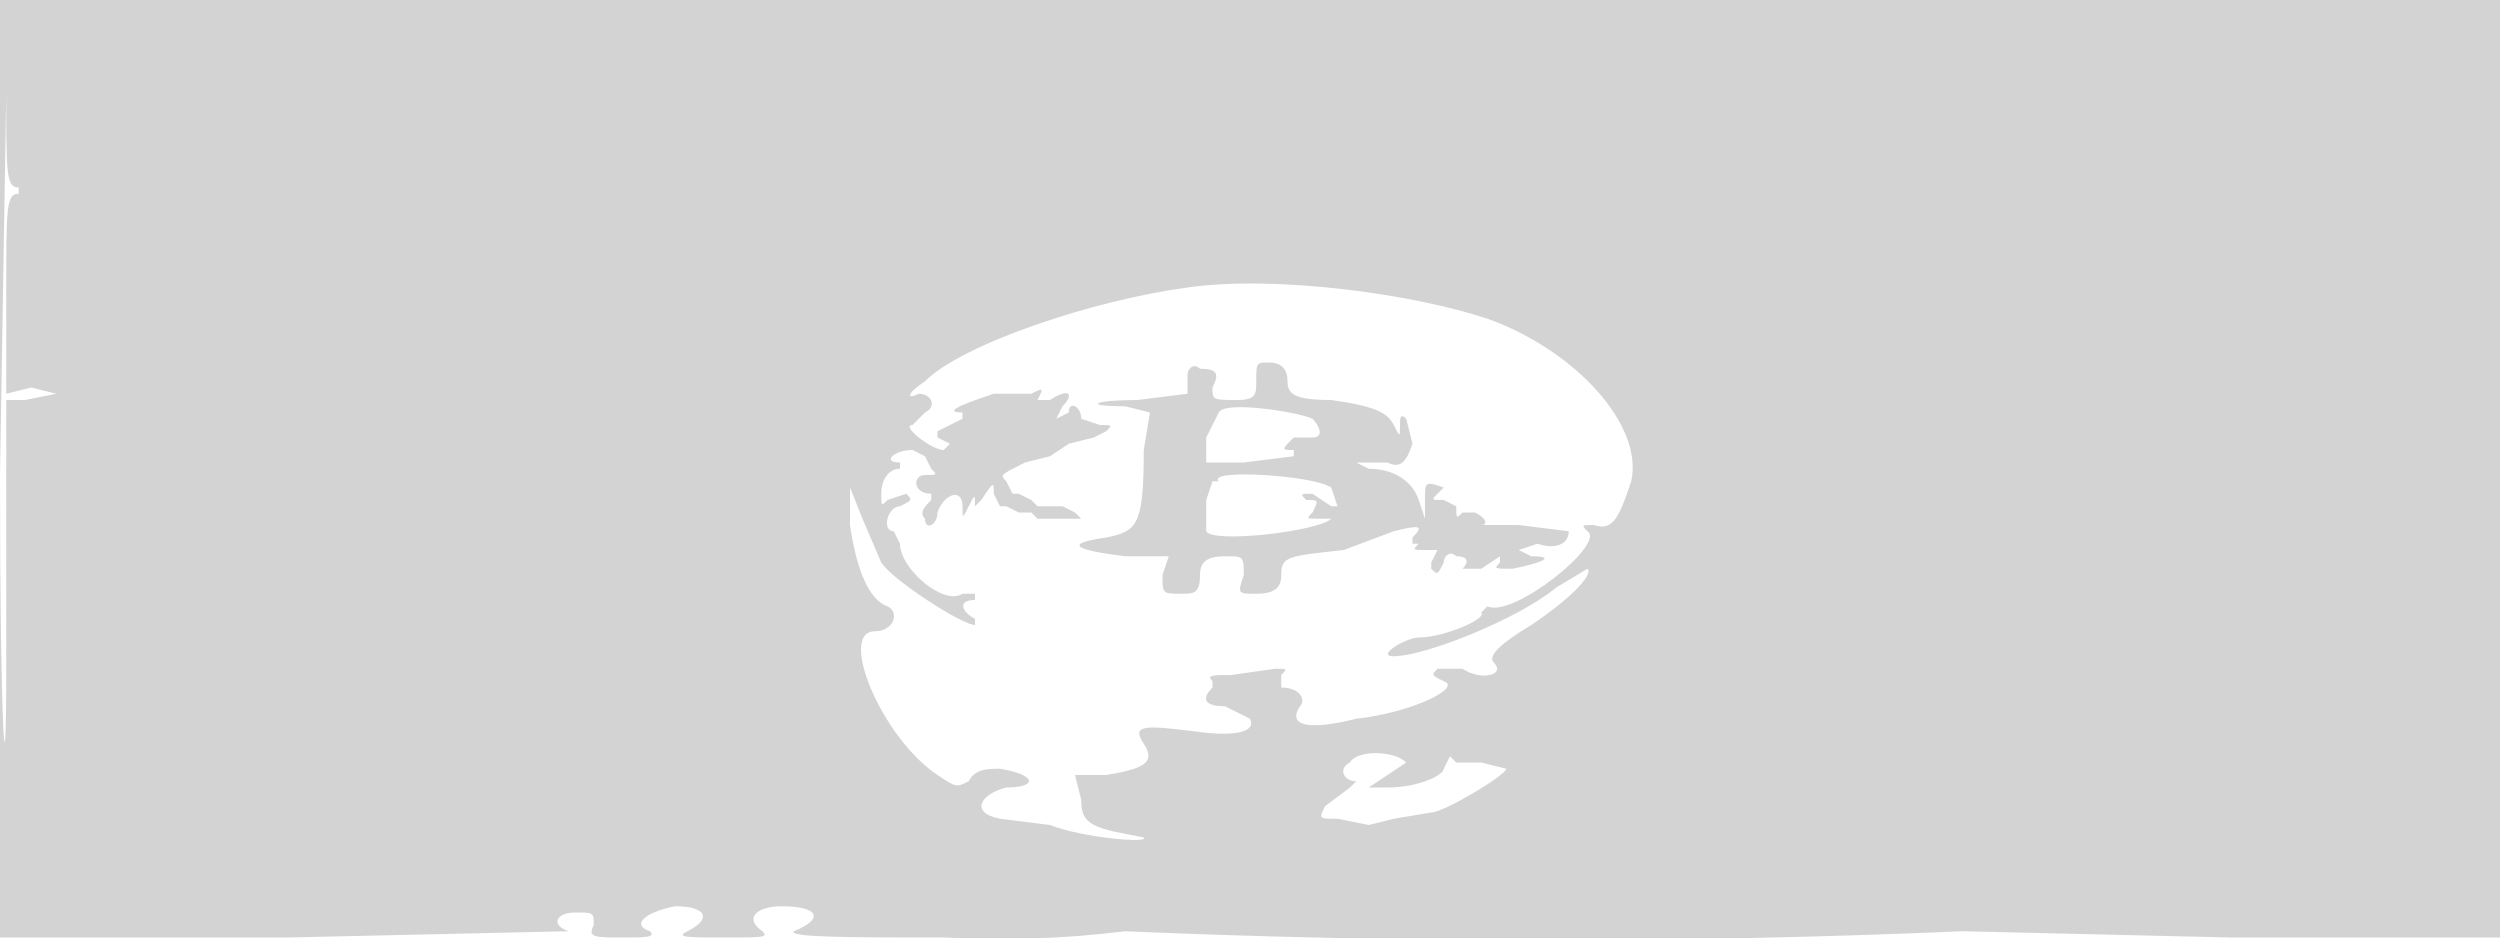
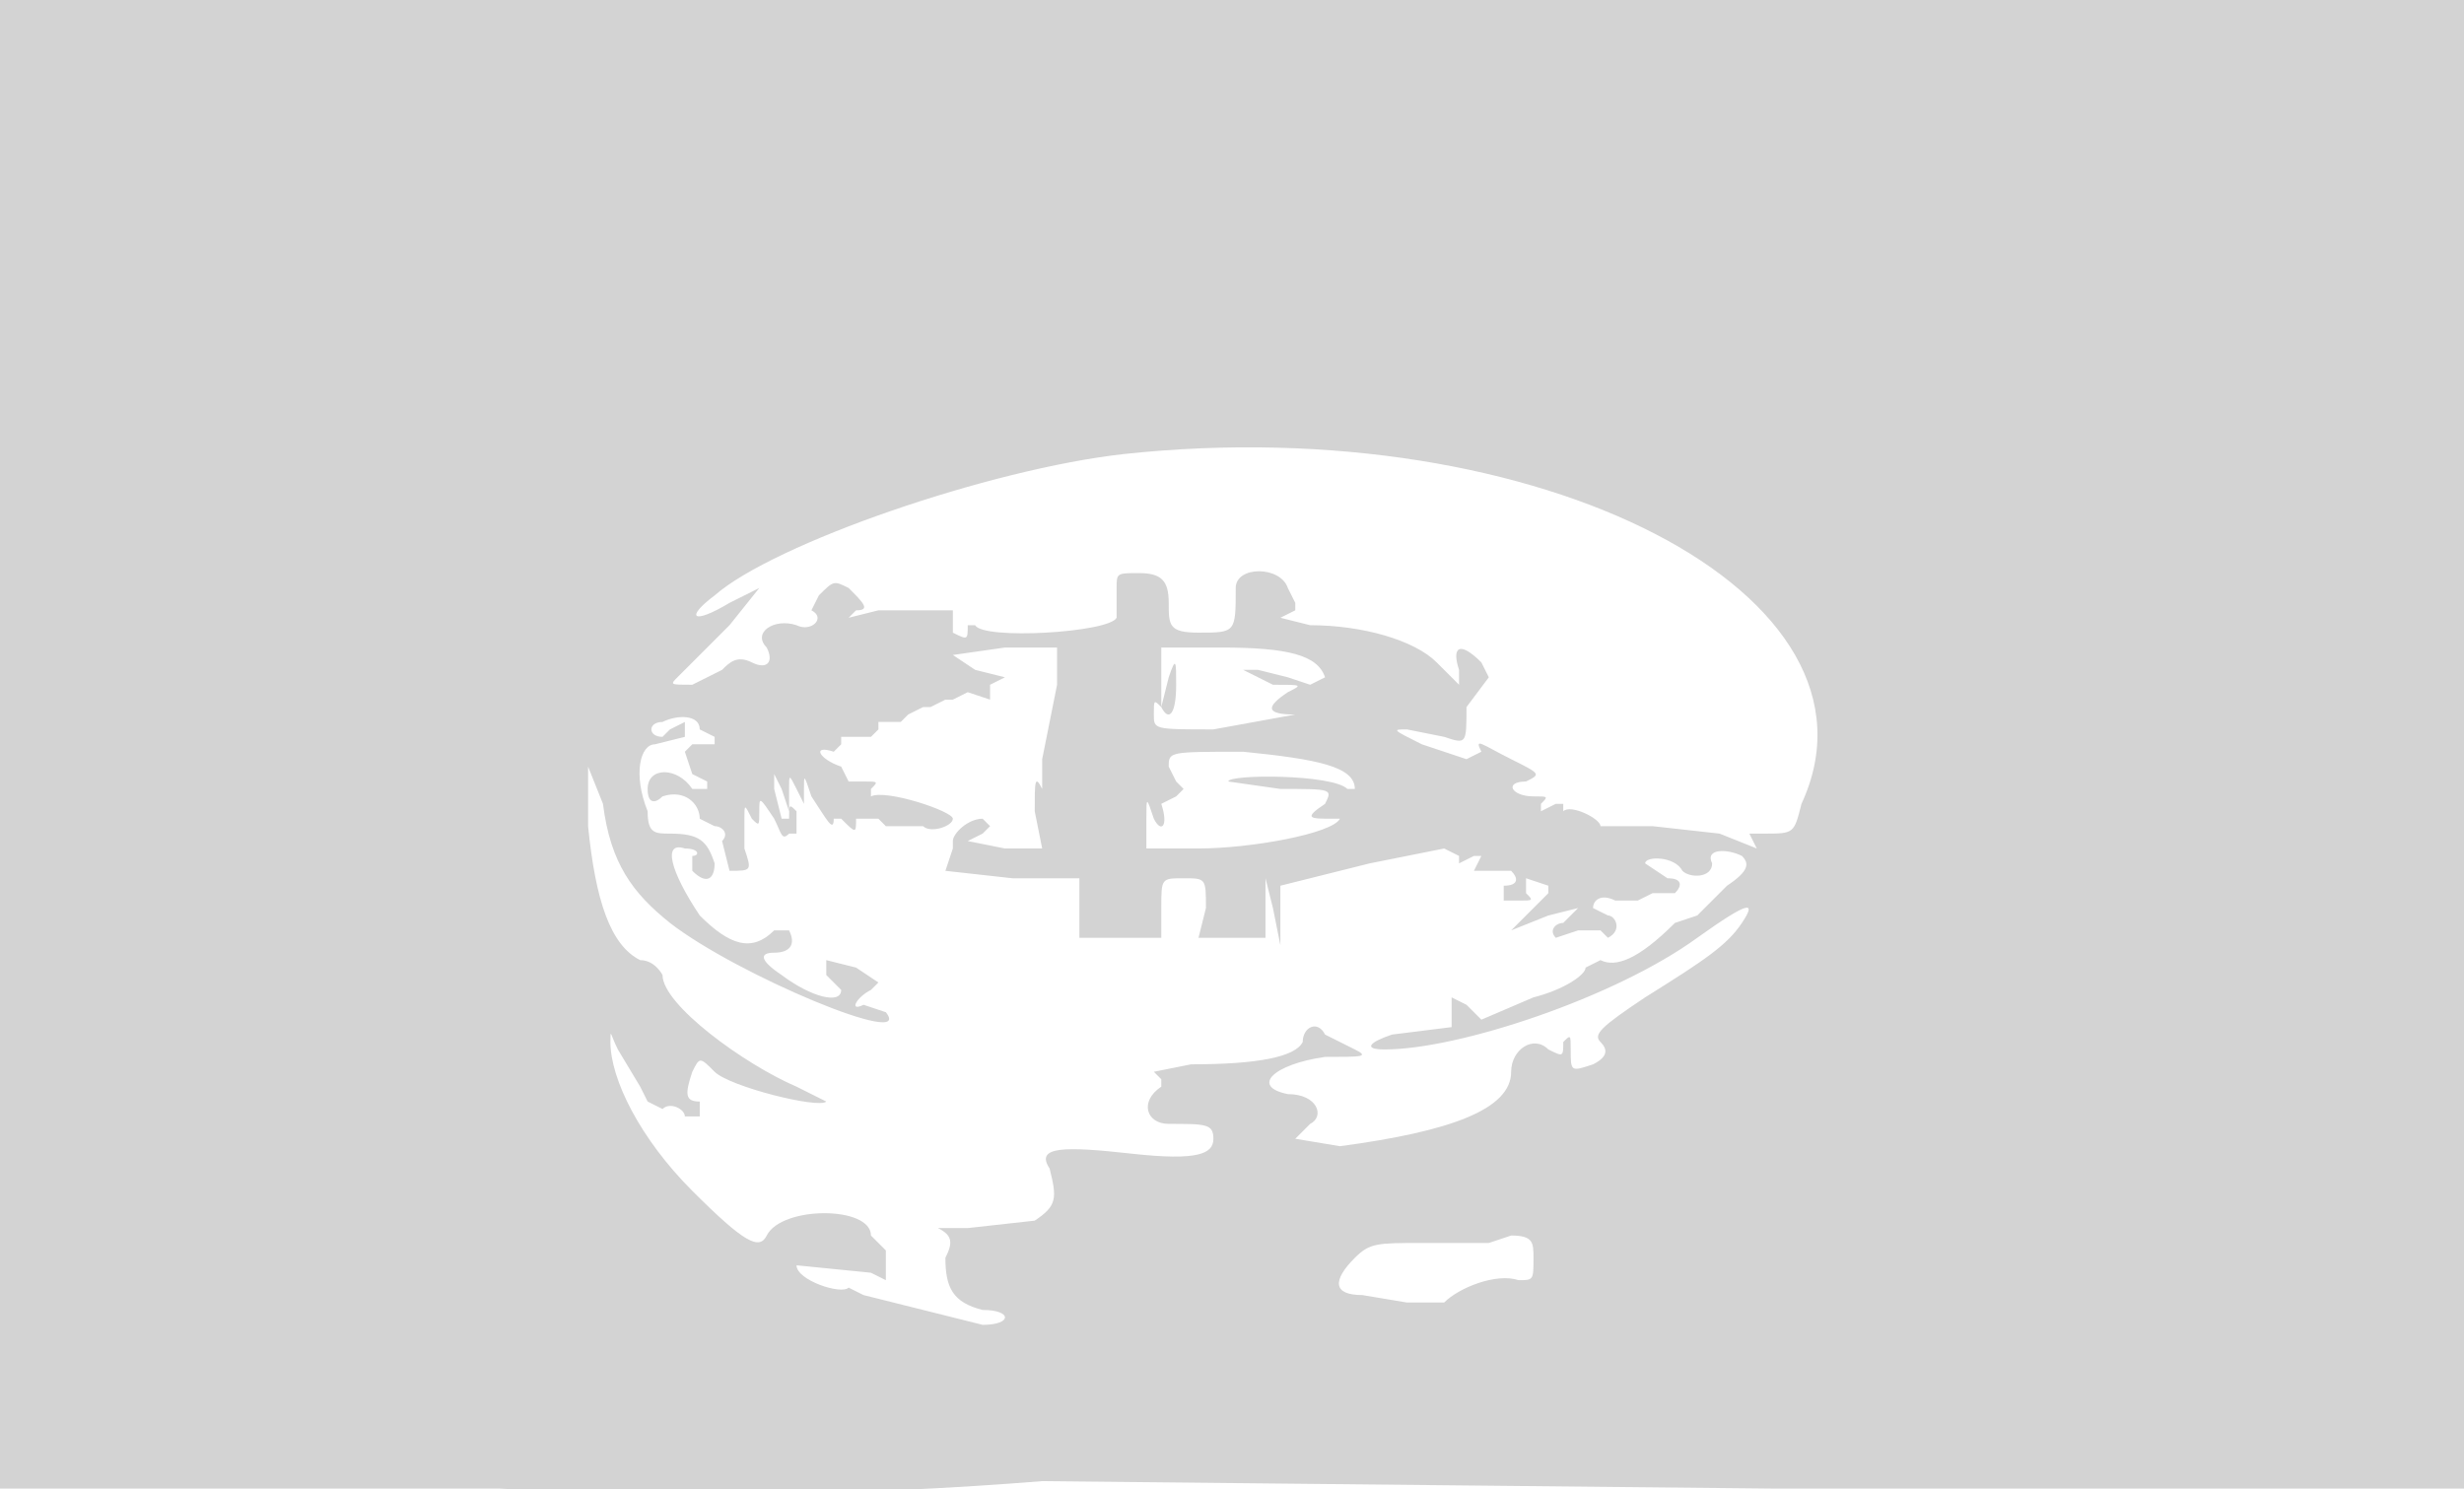
- <svg xmlns="http://www.w3.org/2000/svg" width="400" height="150">
-   <path d="M0 75v75h46l45-1c-3-1-2-3 1-3s3 0 3 2c-1 2 0 2 5 2 3 0 5 0 4-1-3-1-1-3 4-4 5 0 6 2 2 4-2 1 0 1 6 1s7 0 6-1c-3-2-1-4 3-4 6 0 7 2 2 4-1 1 10 1 24 1a162 162 0 0029-1 1566 1566 0 00134 0l43 1h44V0H0v75m0 1c0 41 1 55 1 31V64h3l5-1-4-1-4 1V47c0-14 0-16 2-16v-1c-2 0-2-2-2-15L0 76m190-30c-15 2-36 9-42 15-3 2-3 3-1 2 2 0 3 2 1 3l-1 1-1 1c-2 0 3 4 5 4l1-1-2-1v-1l2-1 2-1v-1c-4 0 2-2 5-3h6c2-1 2-1 1 1h2c3-2 4-1 2 1l-1 2 2-1c0-2 2-1 2 1l3 1c2 0 2 0 1 1l-2 1-4 1-3 2-4 1c-4 2-4 2-3 3l1 2h1l2 1 1 1h4l2 1 1 1h-7l-1-1h-2l-2-1h-1l-1-2c0-2 0-2-2 1l-1 1c0-2 0-2-1 0s-1 2-1 0c0-3-3-2-4 1 0 2-2 3-2 1-1-1 0-2 1-3v-1c-3 0-3-3-1-3s2 0 1-1l-1-2-2-1c-3 0-5 2-2 2v1c-2 0-3 2-3 4s0 2 1 1l3-1c1 1 1 1-1 2-2 0-3 4-1 4l1 2c0 4 7 10 10 8h2v1c-3 0-2 2 0 3v1c-2 0-13-7-15-10l-3-7-2-5v6c1 7 3 12 6 13 2 1 1 4-2 4-6 0 1 17 10 23 3 2 3 2 5 1 1-2 3-2 5-2 6 1 6 3 1 3-4 1-6 4-1 5l8 1c5 2 16 3 15 2l-5-1c-4-1-5-2-5-5l-1-4h5c6-1 8-2 6-5s0-3 8-2c7 1 10 0 9-2l-4-2c-3 0-4-1-2-3v-1c-1-1 0-1 3-1l7-1c2 0 2 0 1 1v2c3 0 4 2 3 3-2 3 1 4 9 2 9-1 17-5 14-6-2-1-2-1-1-2h4c3 2 7 1 5-1-1-1 1-3 6-6 6-4 10-8 9-9l-5 3c-6 5-21 11-26 11-3 0 2-3 4-3 4 0 11-3 10-4l1-1c4 2 19-10 16-12-1-1-1-1 1-1 3 1 4-1 6-7 2-9-9-21-23-26-12-4-34-7-48-5m0 14v3l-8 1c-7 0-9 1-2 1l4 1-1 6c0 12-1 13-6 14-7 1-5 2 3 3h7l-1 3c0 3 0 3 3 3 2 0 3 0 3-3 0-2 1-3 4-3s3 0 3 3c-1 3-1 3 2 3s4-1 4-3c0-3 1-3 10-4l8-3c4-1 5-1 3 1v1h1c-1 1-1 1 1 1h2l-1 2v1c1 1 1 1 2-1 0-1 1-2 2-1 2 0 2 1 1 2h3l3-2v1c-1 1-1 1 2 1 5-1 7-2 3-2l-2-1 3-1c3 1 5 0 5-2l-8-1h-6c1 0 1-1-1-2h-2c-1 1-1 1-1-1l-2-1c-2 0-2 0-1-1l1-1c-3-1-3-1-3 2v3l-1-3c-1-3-4-5-8-5l-2-1h5c2 1 3 0 4-3l-1-4c-1-1-1 0-1 1 0 2 0 2-1 0s-3-3-10-4c-6 0-7-1-7-3s-1-3-3-3-2 0-2 3c0 2 0 3-3 3-4 0-4 0-4-2 1-2 1-3-2-3-1-1-2 0-2 1m5 6l-2 4v4h6l8-1v-1c-2 0-2 0 0-2h3c2 0 1-2 0-3-2-1-14-3-15-1m0 11h-1l-1 3v5c1 2 18 0 20-2h-2c-2 0-2 0-1-1 1-2 1-2-1-2-1-1-1-1 1-1l3 2h1l-1-3c-3-2-20-3-18-1m21 45c-2 1-1 3 1 3l-1 1-4 3c-1 2-1 2 2 2l5 1 4-1 6-1c2 0 12-6 12-7l-4-1h-4l-1-1-1 2c0 1-4 3-9 3h-3l3-2 3-2c-2-2-8-2-9 0" fill="#d3d3d3" fill-rule="evenodd" />
+ <svg xmlns="http://www.w3.org/2000/svg" width="331" height="200">
+   <path d="M0 100v100h67a551 551 0 0073-1l98 1h94V0H0v100m151-39c-18 2-47 12-55 19-4 3-3 4 2 1l4-2-4 5-5 5-2 2c-1 1-1 1 2 1l4-2c1-1 2-2 4-1s3 0 2-2c-2-2 1-4 4-3 2 1 4-1 2-2l1-2c2-2 2-2 4-1 2 2 3 3 1 3l-1 1 4-1h10v3c2 1 2 1 2-1h1c1 2 18 1 19-1v-4c0-2 0-2 3-2s4 1 4 4 0 4 4 4c5 0 5 0 5-6 0-3 6-3 7 0l1 2v1l-2 1 4 1c7 0 14 2 17 5l3 3v-2c-1-3 0-4 3-1l1 2-3 4c0 5 0 5-3 4l-5-1c-2 0-2 0 2 2l6 2 2-1c-1-2 0-1 4 1s4 2 2 3c-3 0-2 2 1 2 2 0 2 0 1 1v1l2-1h1v1c1-1 5 1 5 2h7l9 1 5 2-1-2h2c4 0 4 0 5-4 13-28-35-53-91-47m-23 27l3 2 4 1-2 1v2l-3-1-2 1h-1l-2 1h-1l-2 1-1 1h-3v1l-1 1h-4v1l-1 1c-3-1-2 1 1 2l1 2h2c2 0 2 0 1 1v1c2-1 11 2 11 3s-3 2-4 1h-5l-1-1h-3c0 2 0 2-2 0h-1c0 2-1 0-3-3-1-3-1-3-1-1v2l-1-2c-1-2-1-2-1 0v3l-1-3-1-2v2l1 4h1c0-2 0-2 1-1v3h-1c-1 1-1 0-2-2-2-3-2-3-2-1s0 2-1 1c-1-2-1-2-1 0v4c1 3 1 3-2 3l-1-4c1-1 0-2-1-2l-2-1c0-2-2-4-5-3-1 1-2 1-2-1 0-3 4-3 6 0h2v-1l-2-1-1-3 1-1h3v-1l-2-1c0-2-3-2-5-1-2 0-2 2 0 2l1-1 2-1v2l-4 1c-2 0-3 4-1 9 0 3 1 3 3 3 4 0 5 1 6 4 0 2-1 3-3 1v-2c1 0 1-1-1-1-3-1-2 3 2 9 4 4 7 5 10 2h2c1 2 0 3-2 3s-2 1 1 3c4 3 8 4 8 2l-2-2v-2l4 1 3 2-1 1c-2 1-3 3-1 2l3 1c4 5-20-5-29-12-5-4-8-8-9-16l-2-5v8c1 10 3 16 7 18 2 0 3 2 3 2 0 4 11 12 18 15l4 2c-1 1-13-2-15-4s-2-2-3 0c-1 3-1 4 1 4v2h-2c0-1-2-2-3-1l-2-1-1-2-3-5c-1-2-1-3-1-1 0 5 4 13 11 20s9 8 10 6c2-4 14-4 14 0l2 2v4l-2-1-10-1c0 2 6 4 7 3l2 1 16 4c4 0 4-2 0-2-4-1-5-3-5-7 1-2 1-3-1-4h4l9-1c3-2 3-3 2-7-2-3 2-3 11-2s11 0 11-2-1-2-6-2c-3 0-4-3-1-5v-1l-1-1 5-1c9 0 14-1 15-3 0-2 2-3 3-1l4 2c2 1 1 1-4 1-7 1-10 4-5 5 4 0 5 3 3 4l-2 2 6 1c15-2 23-5 23-10 0-3 3-5 5-3 2 1 2 1 2-1 1-1 1-1 1 1 0 3 0 3 3 2 2-1 2-2 1-3s0-2 6-6c8-5 11-7 13-10s1-3-6 2c-11 8-32 15-42 15-3 0-2-1 1-2l8-1v-4l2 1 2 2 7-3c4-1 7-3 7-4l2-1c2 1 5 0 10-5l3-1 4-4c3-2 3-3 2-4-2-1-5-1-4 1 0 2-3 2-4 1-1-2-5-2-5-1l3 2c2 0 2 1 1 2h-3l-2 1h-3c-2-1-3 0-3 1l2 1c1 0 2 2 0 3l-1-1h-3l-3 1c-1-1 0-2 1-2l2-2-4 1-5 2 2-2 2-2 1-1v-1l-3-1v2c1 1 1 1-1 1h-2v-2c2 0 2-1 1-2h-5l1-2h-1l-2 1v-1l-2-1-10 2-12 3v8l-1-5-1-4v8h-9l1-4c0-4 0-4-3-4s-3 0-3 4v4h-11v-8h-9l-9-1 1-3v-1c0-1 2-3 4-3l1 1-1 1-2 1 5 1h5l-1-5c0-4 0-5 1-3v-4l1-5 1-5v-5h-7l-7 1m28 3v4l1-4c1-3 1-2 1 1 0 4-1 5-2 3-1-1-1-1-1 1s0 2 8 2l11-2 3-1-3 1c-4 0-4-1-1-3 2-1 2-1-2-1l-4-2h2l4 1 3 1 2-1c-1-3-5-4-14-4h-8v4m1 12l1 2 1 1-1 1-2 1c1 3 0 4-1 2-1-3-1-3-1 0v4h7c7 0 18-2 19-4h-1c-3 0-4 0-1-2 1-2 1-2-6-2l-7-1c0-1 14-1 16 1h1c0-3-5-4-15-5-10 0-10 0-10 2m43 64h-9c-6 0-7 0-9 2-3 3-3 5 1 5l6 1h5c2-2 7-4 10-3 2 0 2 0 2-3 0-2 0-3-3-3l-3 1" fill="#d3d3d3" fill-rule="evenodd" />
</svg>
